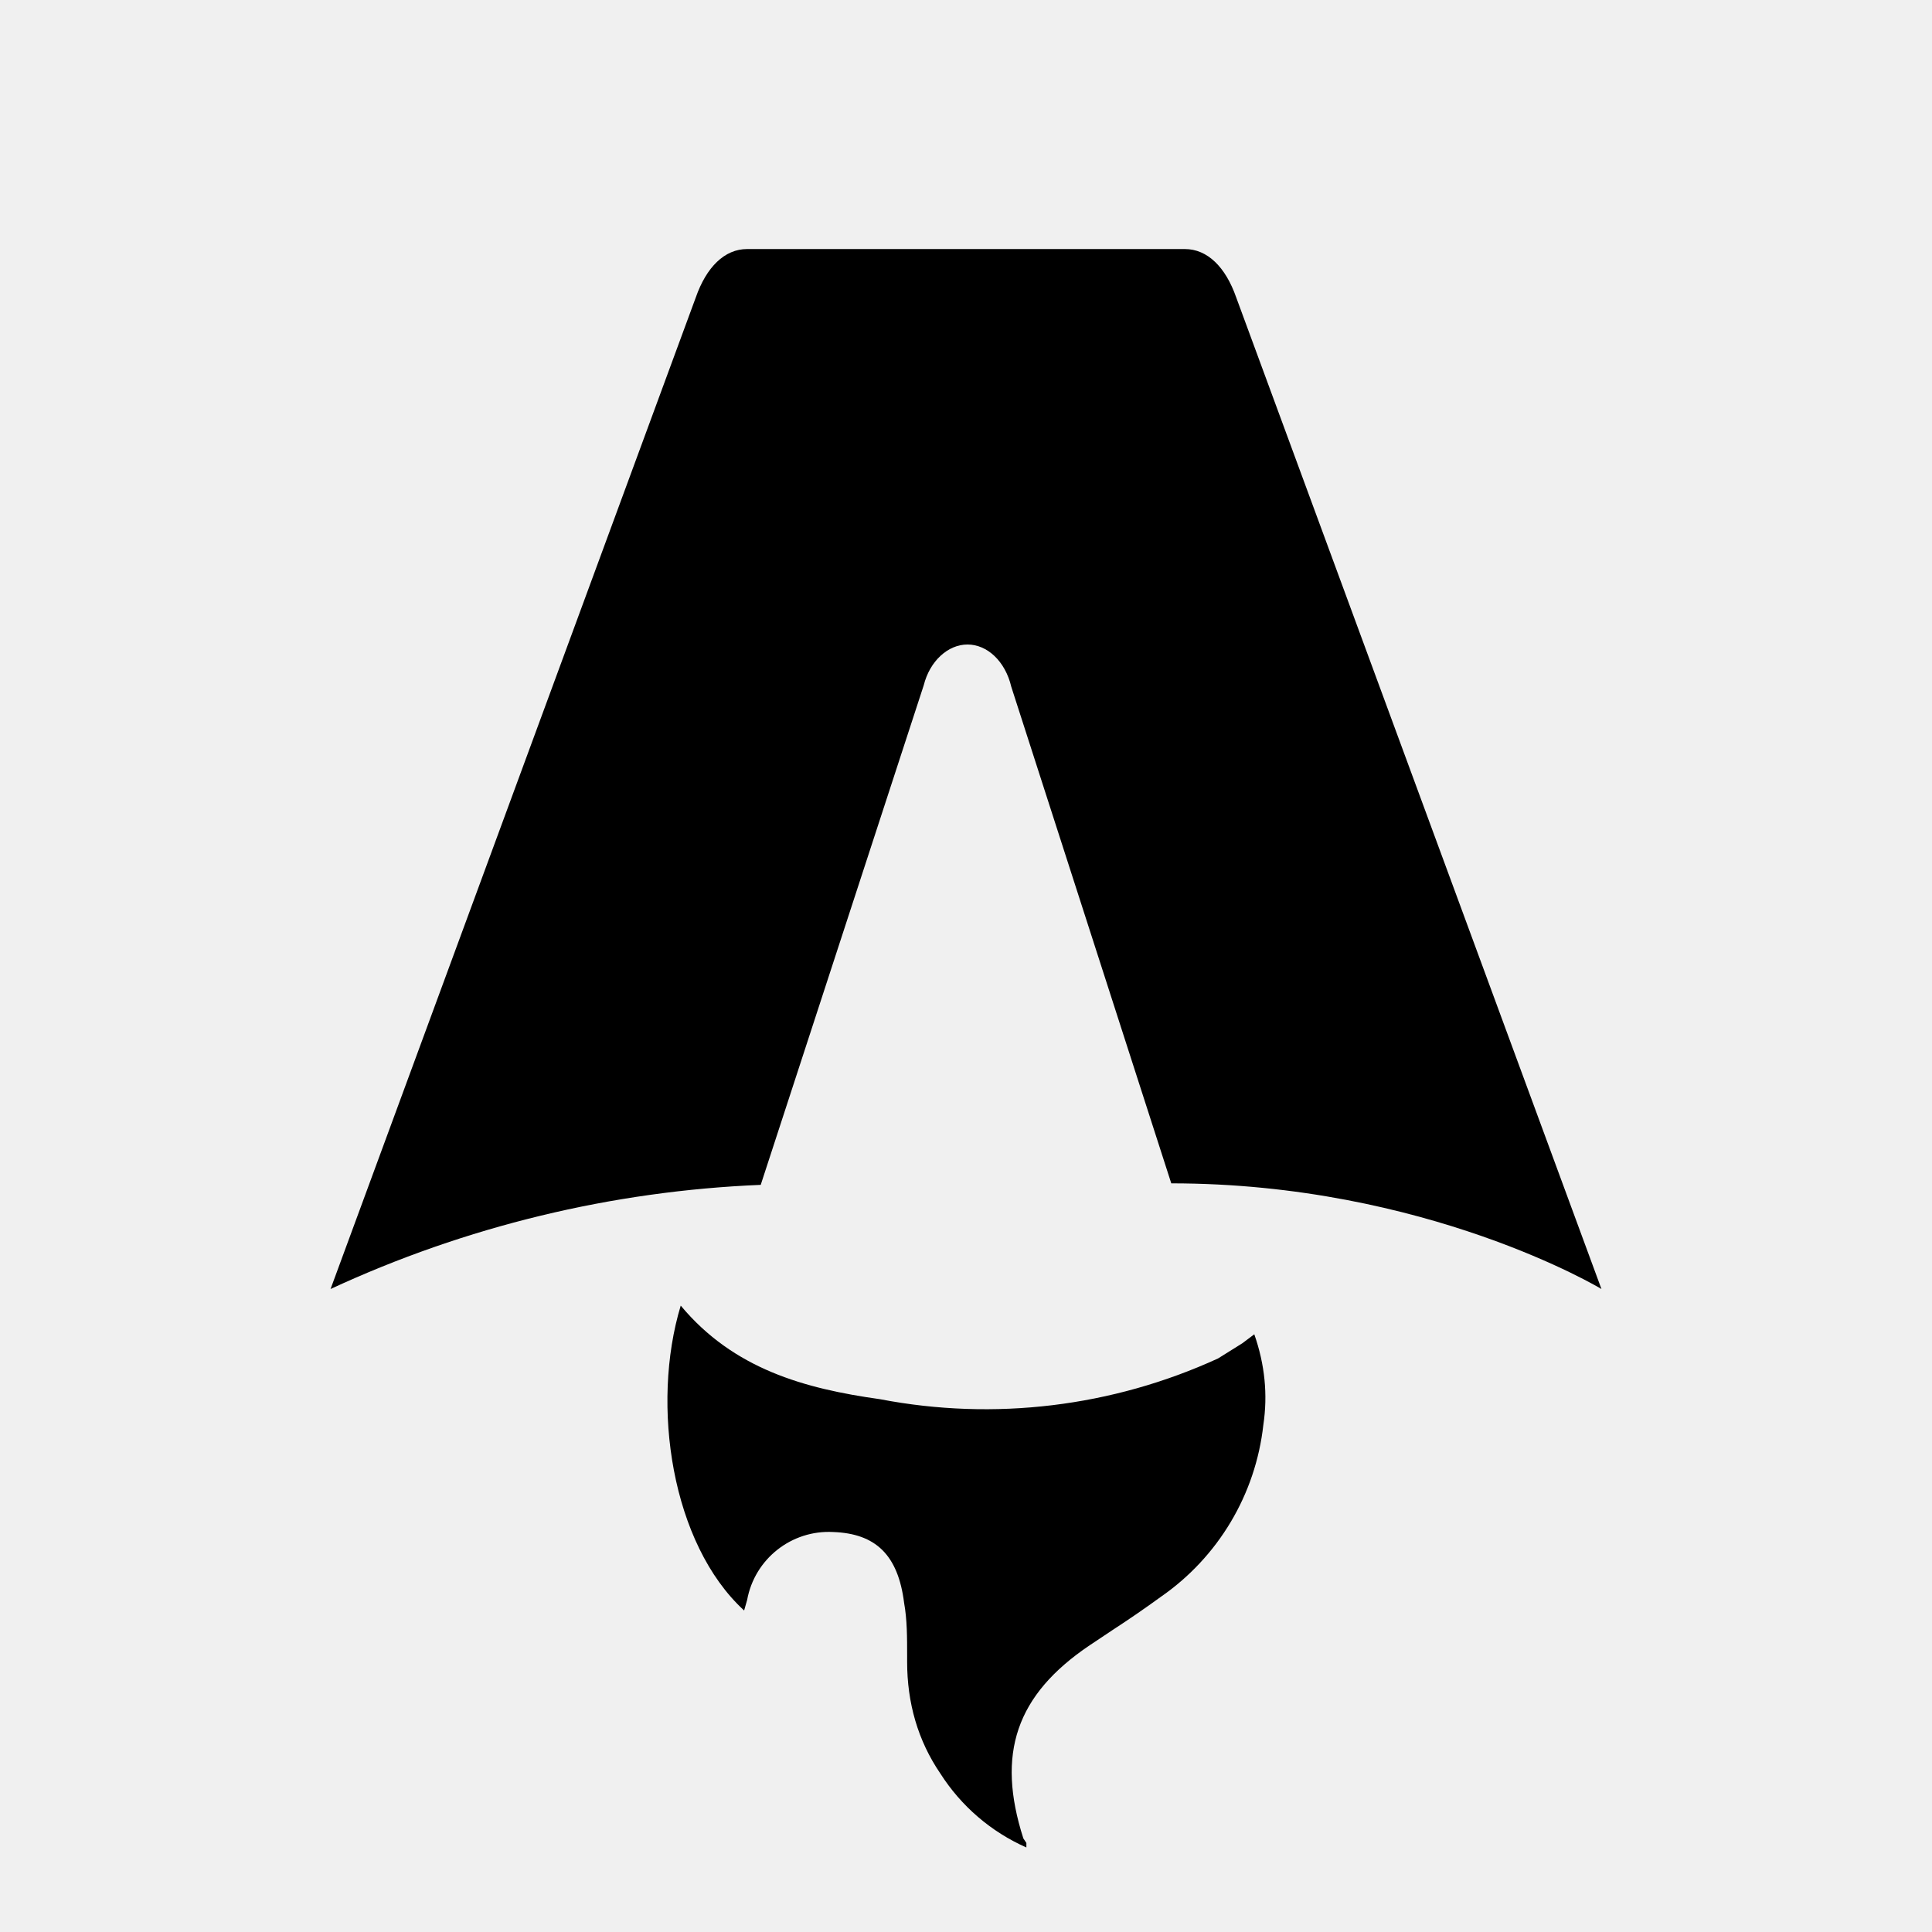
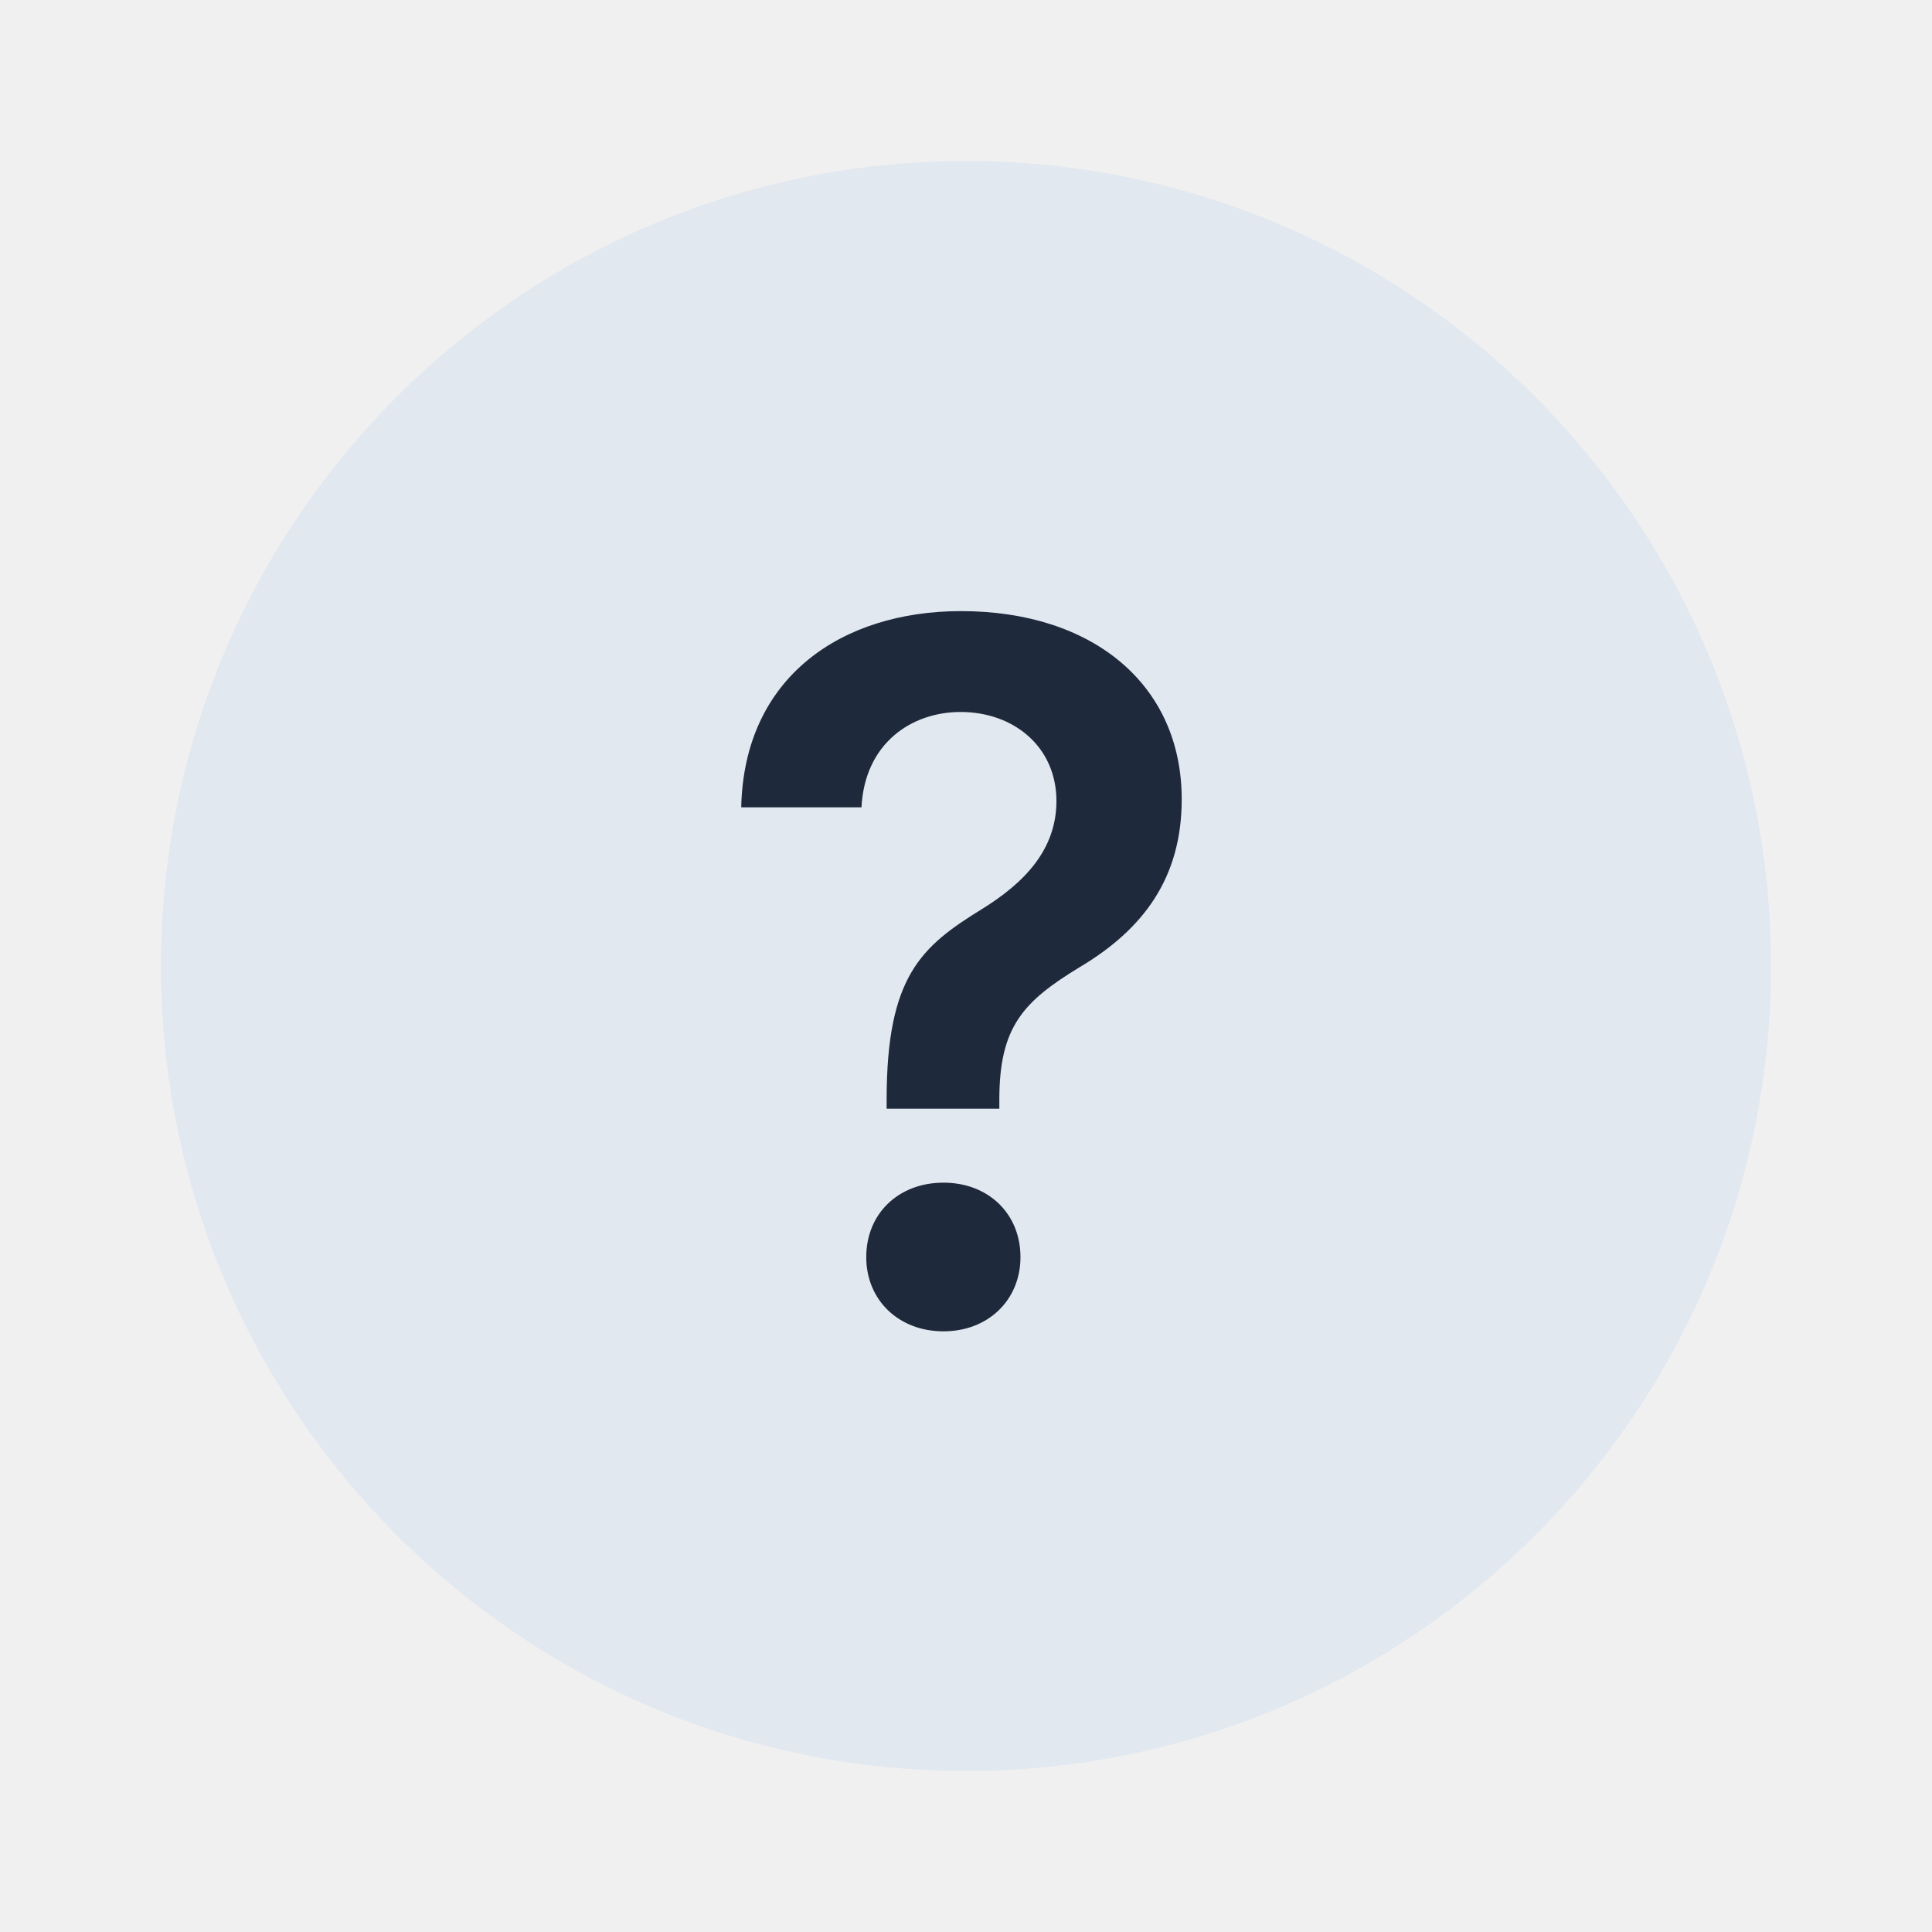
- <svg xmlns="http://www.w3.org/2000/svg" fill="none" viewBox="0 0 128 128">
-   <path d="M50.4 78.5a75.1 75.1 0 0 0-28.5 6.9l24.2-65.7c.7-2 1.9-3.2 3.4-3.2h29c1.5 0 2.7 1.2 3.4 3.2l24.2 65.7s-11.6-7-28.5-7L67 45.5c-.4-1.7-1.6-2.8-2.9-2.8-1.3 0-2.5 1.1-2.9 2.7L50.4 78.5Zm-1.1 28.2Zm-4.2-20.2c-2 6.6-.6 15.8 4.2 20.2a17.5 17.5 0 0 1 .2-.7 5.5 5.5 0 0 1 5.7-4.5c2.8.1 4.3 1.5 4.7 4.7.2 1.1.2 2.3.2 3.5v.4c0 2.7.7 5.2 2.2 7.4a13 13 0 0 0 5.7 4.9v-.3l-.2-.3c-1.8-5.6-.5-9.5 4.4-12.8l1.5-1a73 73 0 0 0 3.2-2.2 16 16 0 0 0 6.8-11.4c.3-2 .1-4-.6-6l-.8.6-1.6 1a37 37 0 0 1-22.4 2.7c-5-.7-9.7-2-13.2-6.2Z" />
-   <style>
-         path { fill: #000; }
-         @media (prefers-color-scheme: dark) {
-             path { fill: #FFF; }
-         }
-     </style>
+ <svg xmlns="http://www.w3.org/2000/svg" width="120" height="120" viewBox="0 0 120 120" role="img" aria-labelledby="title desc">
+   <circle cx="60" cy="60" r="50" fill="#e2e8f0" />
+   <text x="50%" y="50%" dominant-baseline="middle" text-anchor="middle" font-family="Inter, Arial, sans-serif" font-size="60" fill="#1e293b" font-weight="600">
+         ?
+     </text>
</svg>
